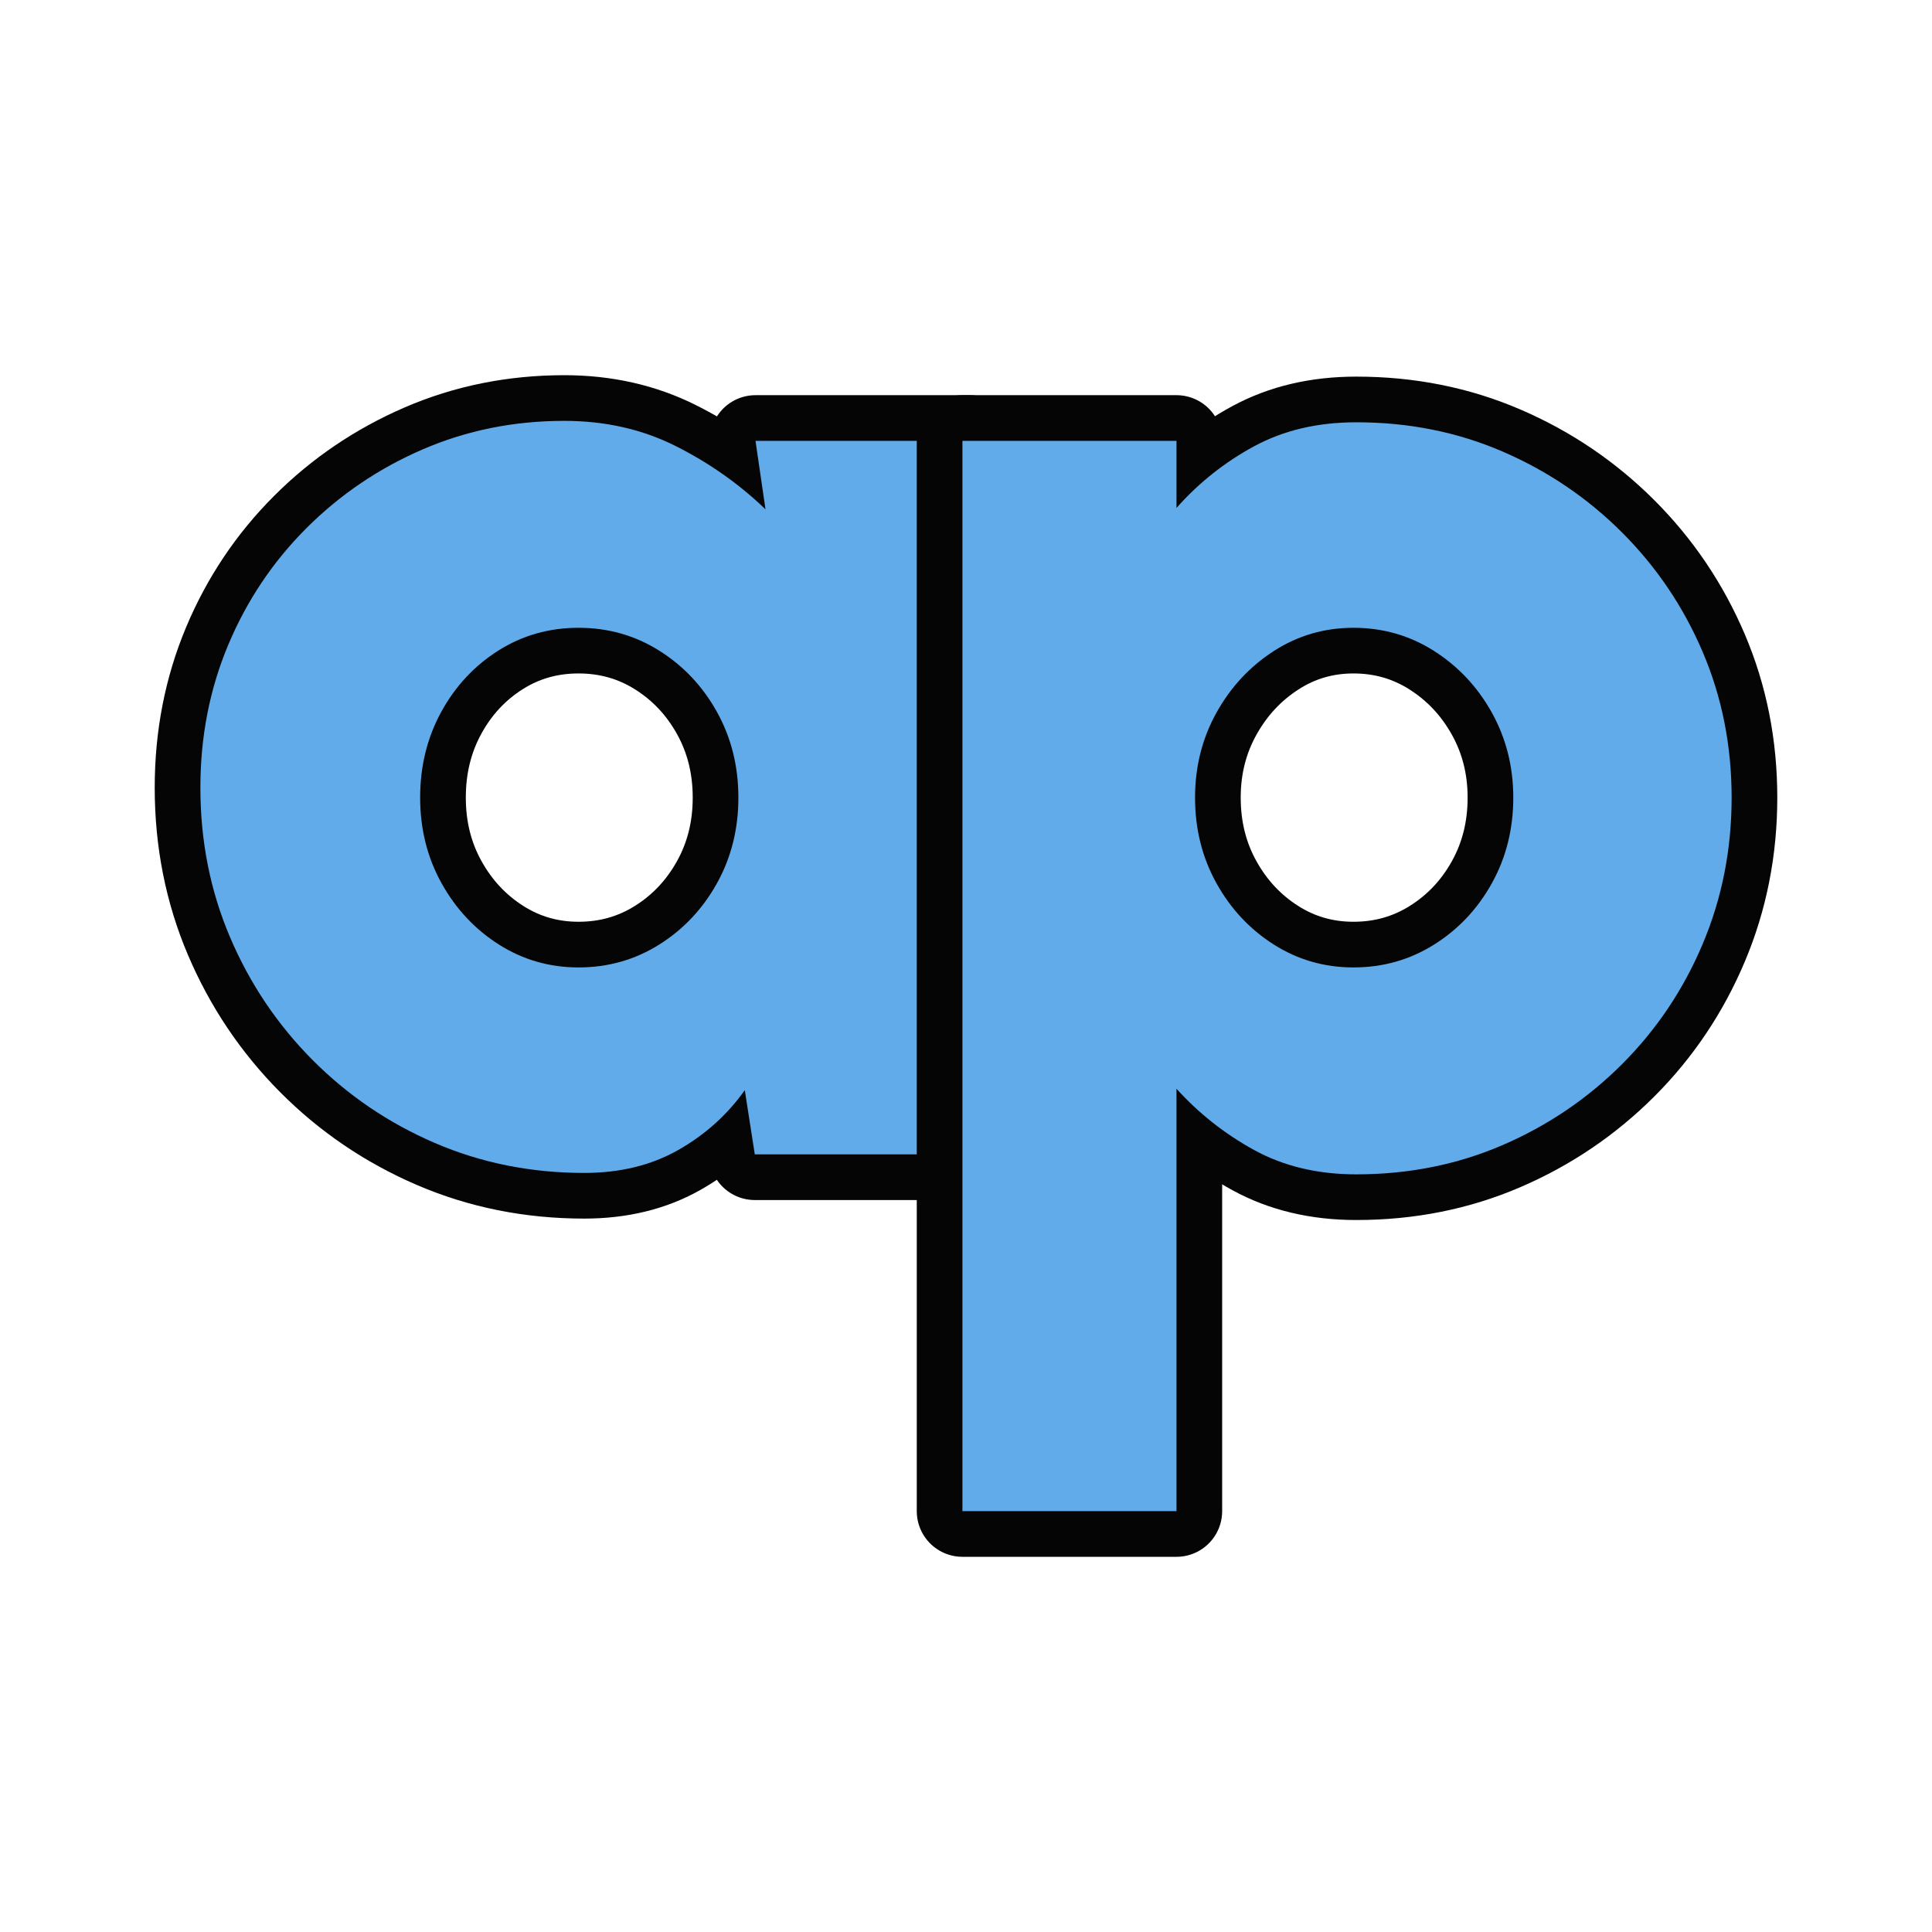
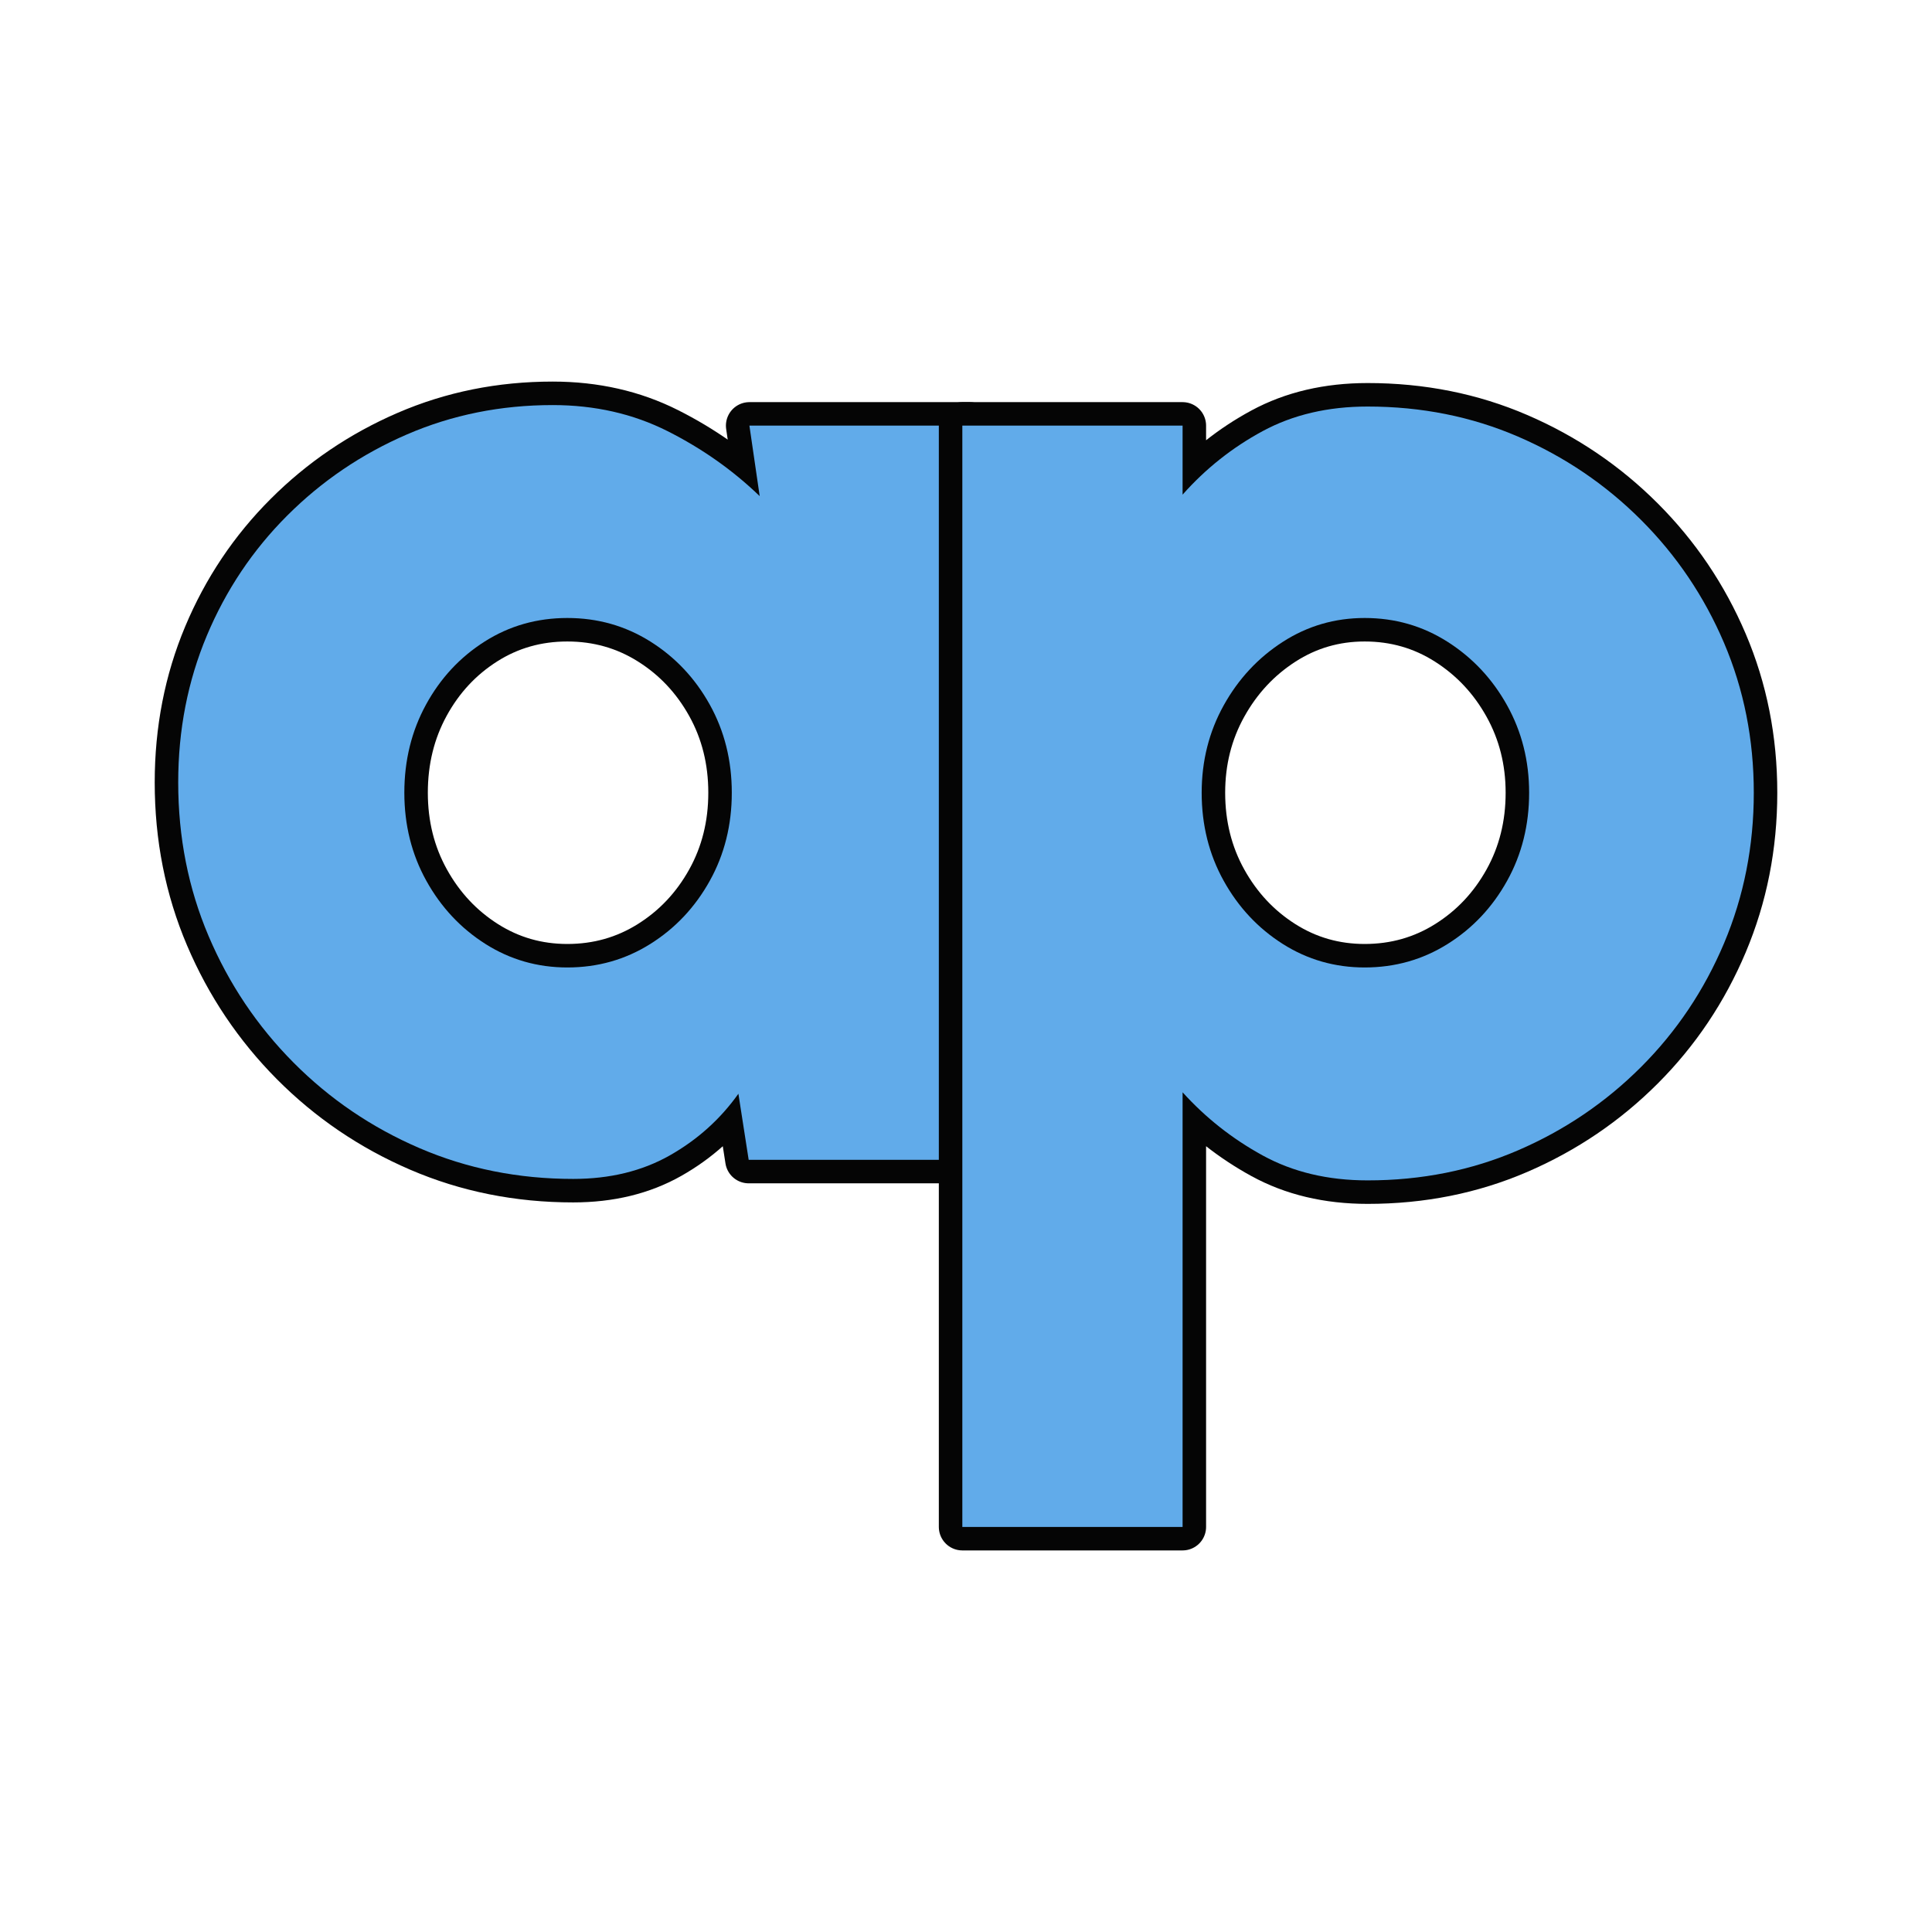
<svg xmlns="http://www.w3.org/2000/svg" width="512" height="512" viewBox="0 0 512 512">
  <rect width="512" height="512" fill="#ffffff" />
-   <g transform="translate(41.7564,305.9208) scale(0.1890941,-0.1890941)">
-     <path d="M838 1000H1138V0H837L823 90Q786 38 729.5 6.0Q673 -26 598 -26Q486 -26 388.5 16.0Q291 58 217.0 132.5Q143 207 101.5 304.5Q60 402 60 514Q60 621 99.0 714.0Q138 807 208.5 877.5Q279 948 371.5 988.0Q464 1028 570 1028Q656 1028 726.5 992.5Q797 957 852 904ZM590 262Q652 262 703.0 294.0Q754 326 784.0 380.0Q814 434 814 500Q814 566 784.0 620.0Q754 674 703.0 706.0Q652 738 590 738Q528 738 477.5 706.0Q427 674 397.5 620.0Q368 566 368 500Q368 434 398.0 380.0Q428 326 478.5 294.0Q529 262 590 262Z" transform="translate(0.0,0)" fill="#61abea" stroke="#050505" stroke-width="128" stroke-linejoin="round" paint-order="stroke fill" />
-     <path d="M420 -500H120V1000H420V906Q467 959 529.0 992.5Q591 1026 672 1026Q782 1026 877.0 985.0Q972 944 1044.5 871.5Q1117 799 1157.5 704.0Q1198 609 1198 500Q1198 391 1157.5 295.0Q1117 199 1044.5 126.5Q972 54 877.0 13.0Q782 -28 672 -28Q591 -28 529.0 6.0Q467 40 420 92ZM668 738Q607 738 556.5 705.5Q506 673 476.0 619.0Q446 565 446 500Q446 434 476.0 380.0Q506 326 556.5 294.0Q607 262 668 262Q730 262 781.0 294.0Q832 326 862.0 380.0Q892 434 892 500Q892 565 862.0 619.0Q832 673 781.0 705.5Q730 738 668 738Z" transform="translate(1008.0,0)" fill="#61abea" stroke="#050505" stroke-width="128" stroke-linejoin="round" paint-order="stroke fill" />
+   <g transform="translate(35.552,307.3665) scale(0.1945701,-0.1945701)">
+     <path d="M838 1000H1138V0H837L823 90Q786 38 729.5 6.0Q673 -26 598 -26Q486 -26 388.5 16.0Q291 58 217.0 132.5Q143 207 101.5 304.5Q60 402 60 514Q60 621 99.0 714.0Q138 807 208.5 877.5Q279 948 371.5 988.0Q464 1028 570 1028Q656 1028 726.5 992.5Q797 957 852 904ZM590 262Q652 262 703.0 294.0Q754 326 784.0 380.0Q814 434 814 500Q814 566 784.0 620.0Q754 674 703.0 706.0Q652 738 590 738Q528 738 477.5 706.0Q427 674 397.5 620.0Q368 566 368 500Q368 434 398.0 380.0Q428 326 478.5 294.0Q529 262 590 262Z" transform="translate(0.0,0)" fill="#61abea" stroke="#050505" stroke-width="64" stroke-linejoin="round" paint-order="stroke fill" />
+     <path d="M420 -500H120V1000H420V906Q467 959 529.0 992.5Q591 1026 672 1026Q782 1026 877.0 985.0Q972 944 1044.5 871.5Q1117 799 1157.5 704.0Q1198 609 1198 500Q1198 391 1157.5 295.0Q1117 199 1044.5 126.5Q972 54 877.0 13.0Q782 -28 672 -28Q591 -28 529.0 6.0Q467 40 420 92ZM668 738Q607 738 556.5 705.5Q506 673 476.0 619.0Q446 565 446 500Q446 434 476.0 380.0Q506 326 556.5 294.0Q607 262 668 262Q730 262 781.0 294.0Q832 326 862.0 380.0Q892 434 892 500Q892 565 862.0 619.0Q832 673 781.0 705.5Q730 738 668 738Z" transform="translate(1008.0,0)" fill="#61abea" stroke="#050505" stroke-width="64" stroke-linejoin="round" paint-order="stroke fill" />
  </g>
</svg>
